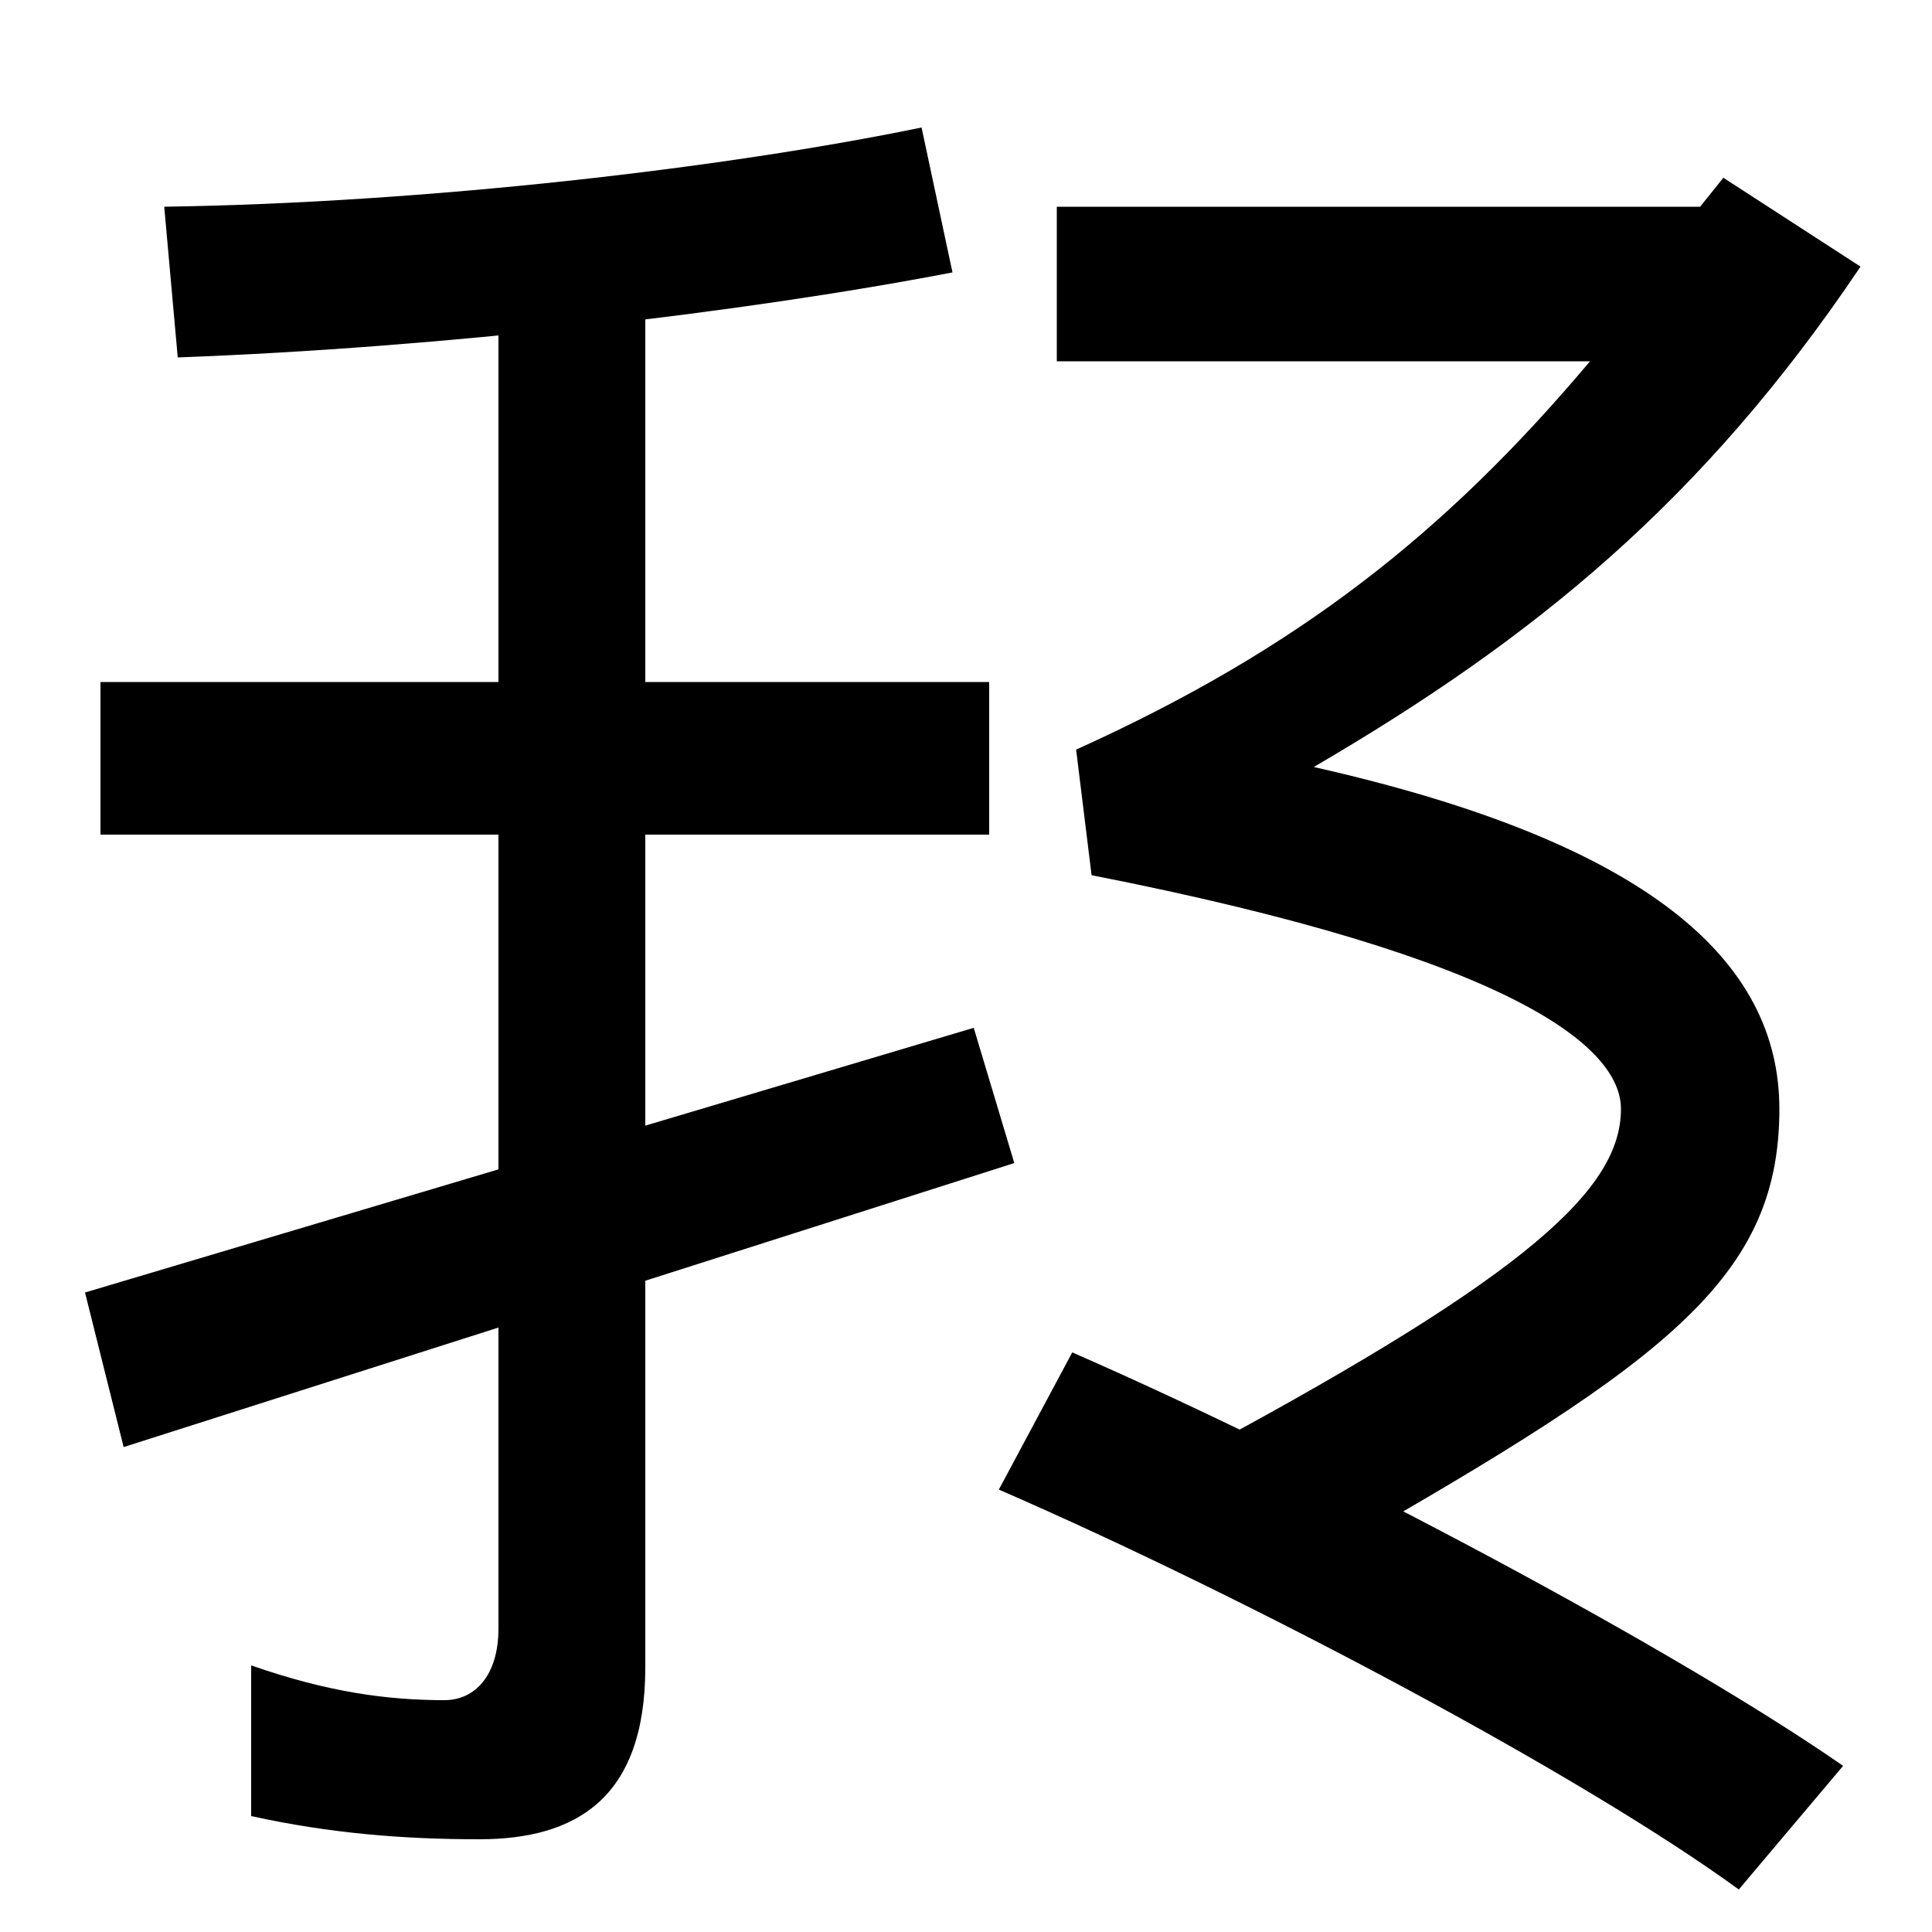
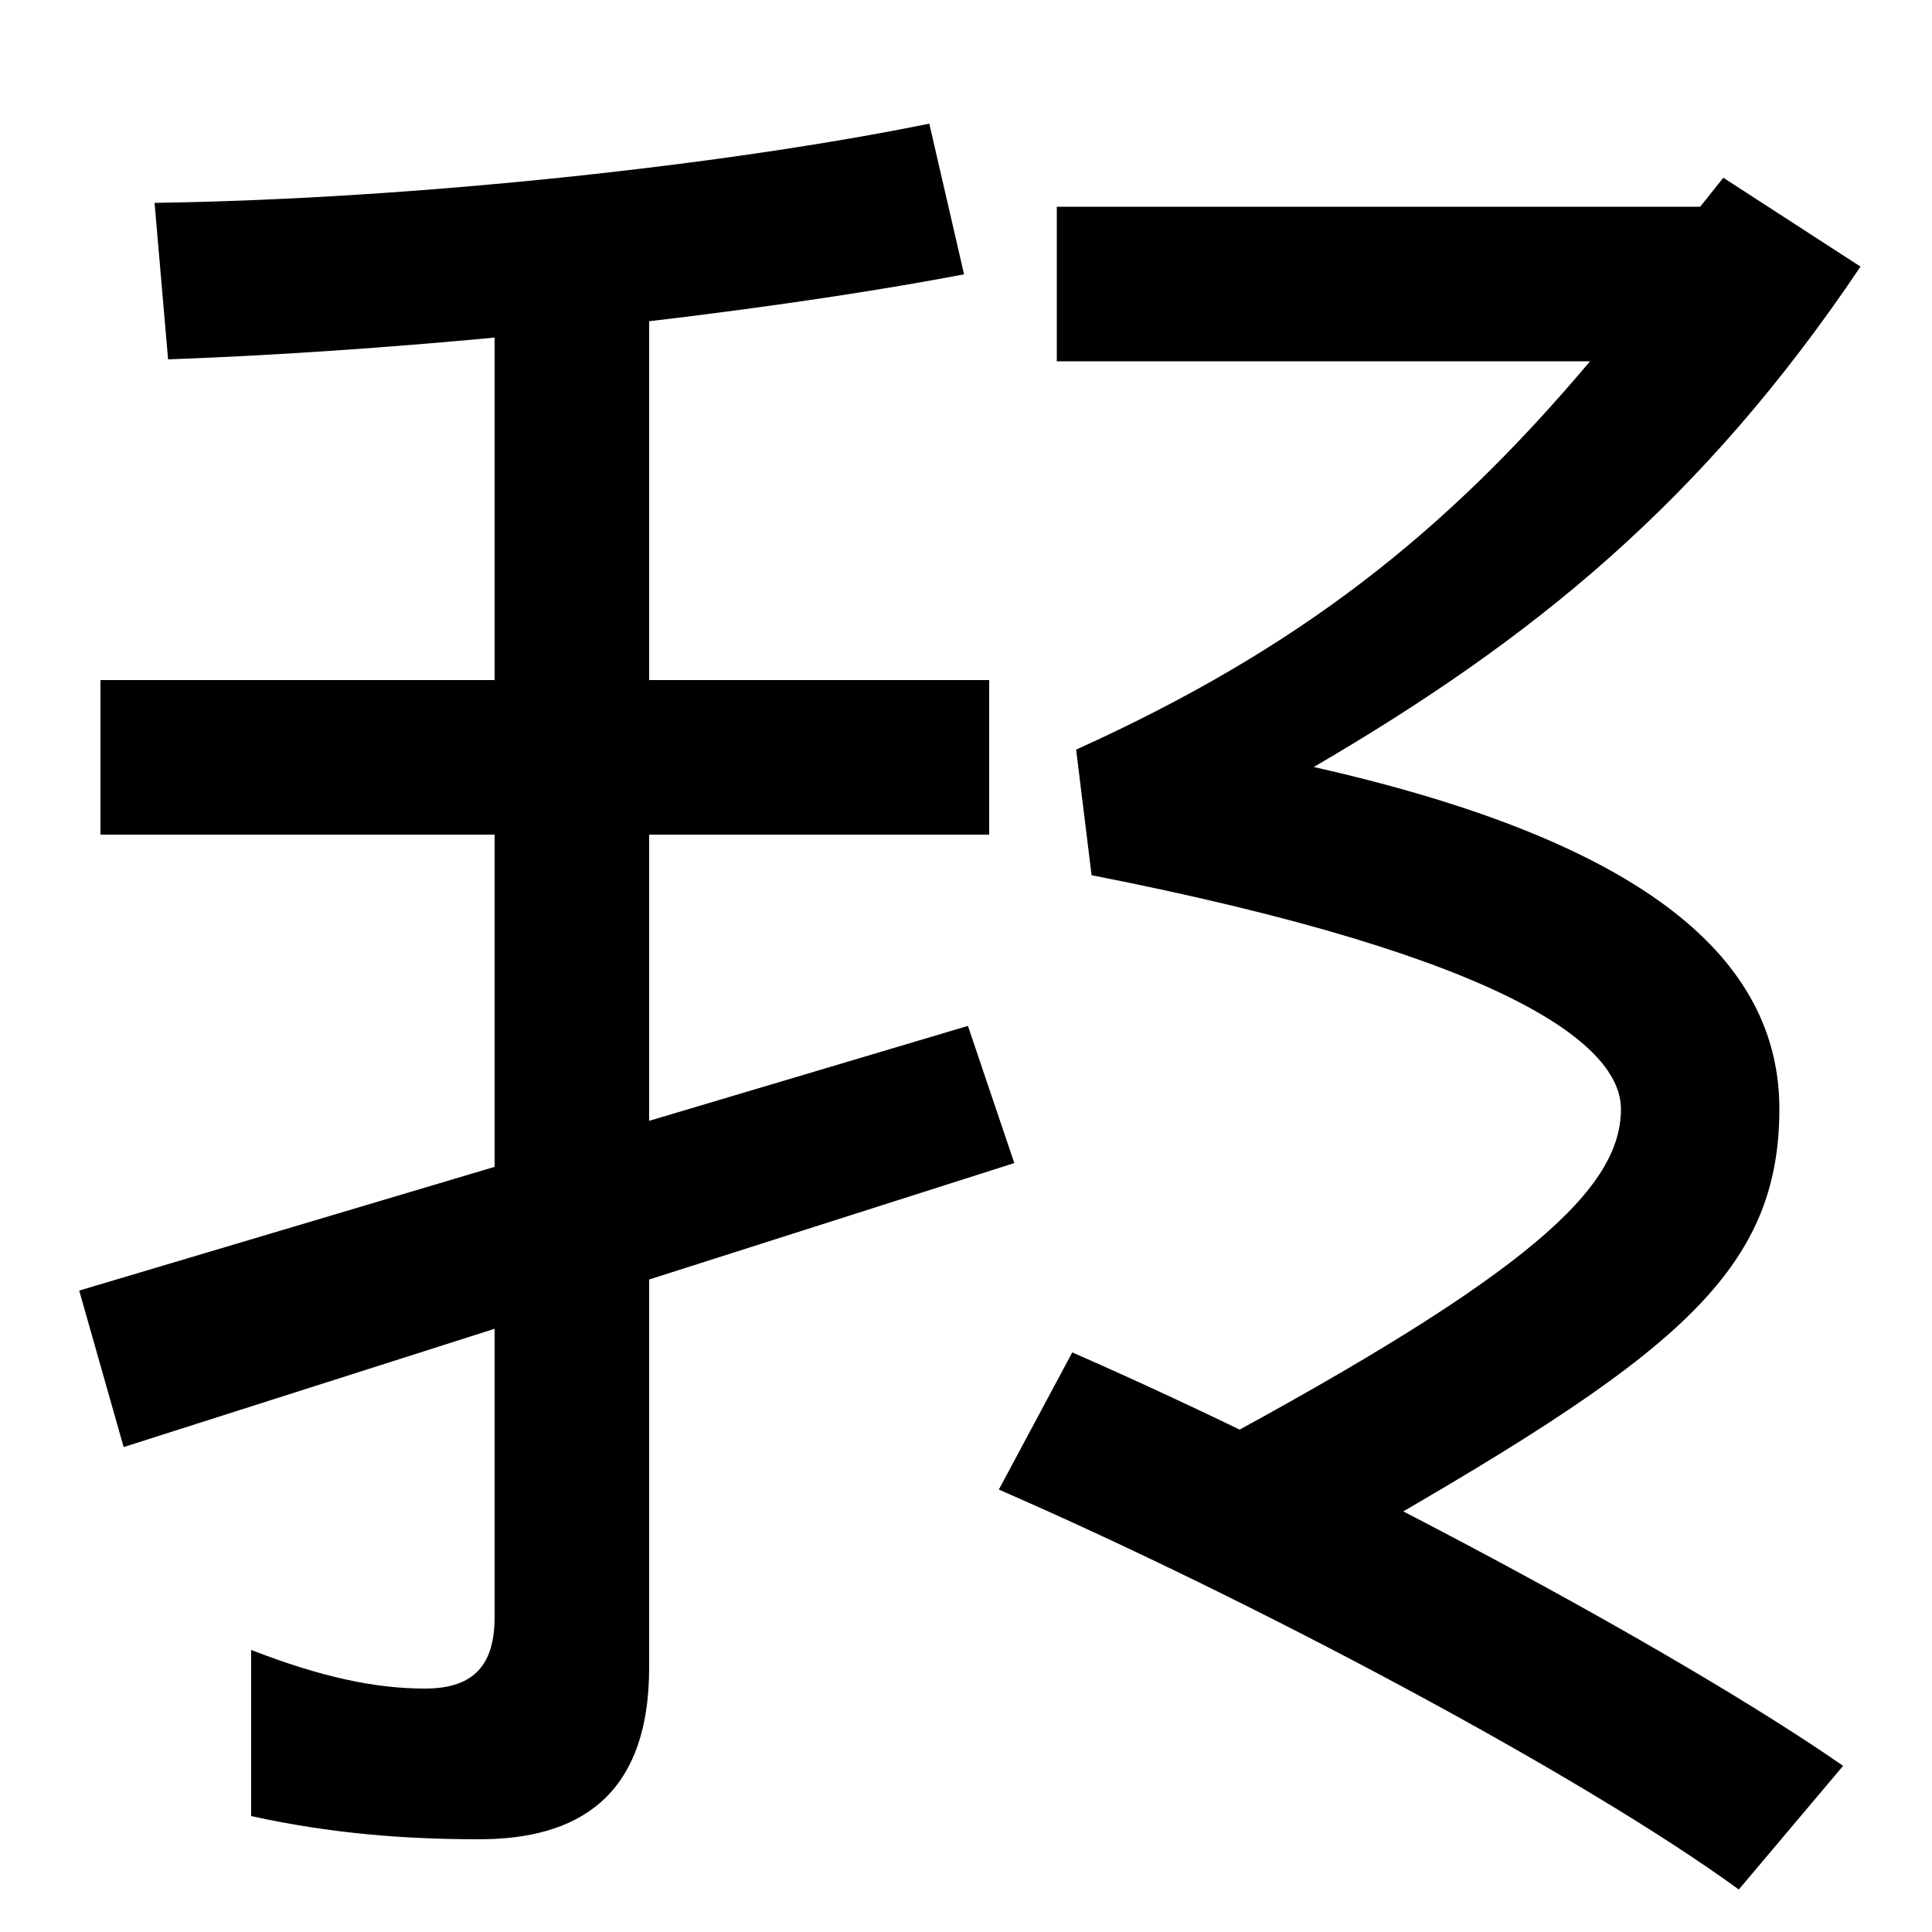
<svg xmlns="http://www.w3.org/2000/svg" width="1000" height="1000">
-   <path d="M64 131 525 278 504 348 44 211ZM248 -72C298 -72 334 -51 334 17V748H258V37C258 13 246 0 230 0C201 0 170 4 130 18V-60C171 -69 209 -72 248 -72ZM52 448H512V527H52ZM85 773 92 695C228 700 384 718 493 739L477 814C375 793 221 775 85 773ZM625 131 671 66C858 172 921 215 921 306C921 383 853 444 680 483C793 549 881 620 963 742L892 788L880 773H547V693H823C748 604 672 544 557 492L565 427C784 384 839 338 839 306C839 265 792 221 625 131ZM900 -98 954 -34C869 25 690 121 555 180L517 109C648 52 819 -39 900 -98Z" transform="translate(0, 880) scale(1,-1)" />
+   <path d="M64 131 525 278 501 349 41 212ZM248 -72C298 -72 336 -51 336 17V748H256V43C256 19 246 6 220 6C194 6 166 12 130 26V-60C171 -69 209 -72 248 -72ZM52 448H512V528H52ZM80 775 87 694C225 699 388 717 499 738L481 816C378 795 217 777 80 775ZM625 131 671 66C858 172 921 215 921 306C921 383 853 444 680 483C793 549 881 620 963 742L892 788L880 773H547V693H823C748 604 672 544 557 492L565 427C784 384 839 338 839 306C839 265 792 221 625 131ZM900 -98 954 -34C869 25 690 121 555 180L517 109C648 52 819 -39 900 -98Z" transform="translate(0, 880) scale(1,-1)" />
</svg>
